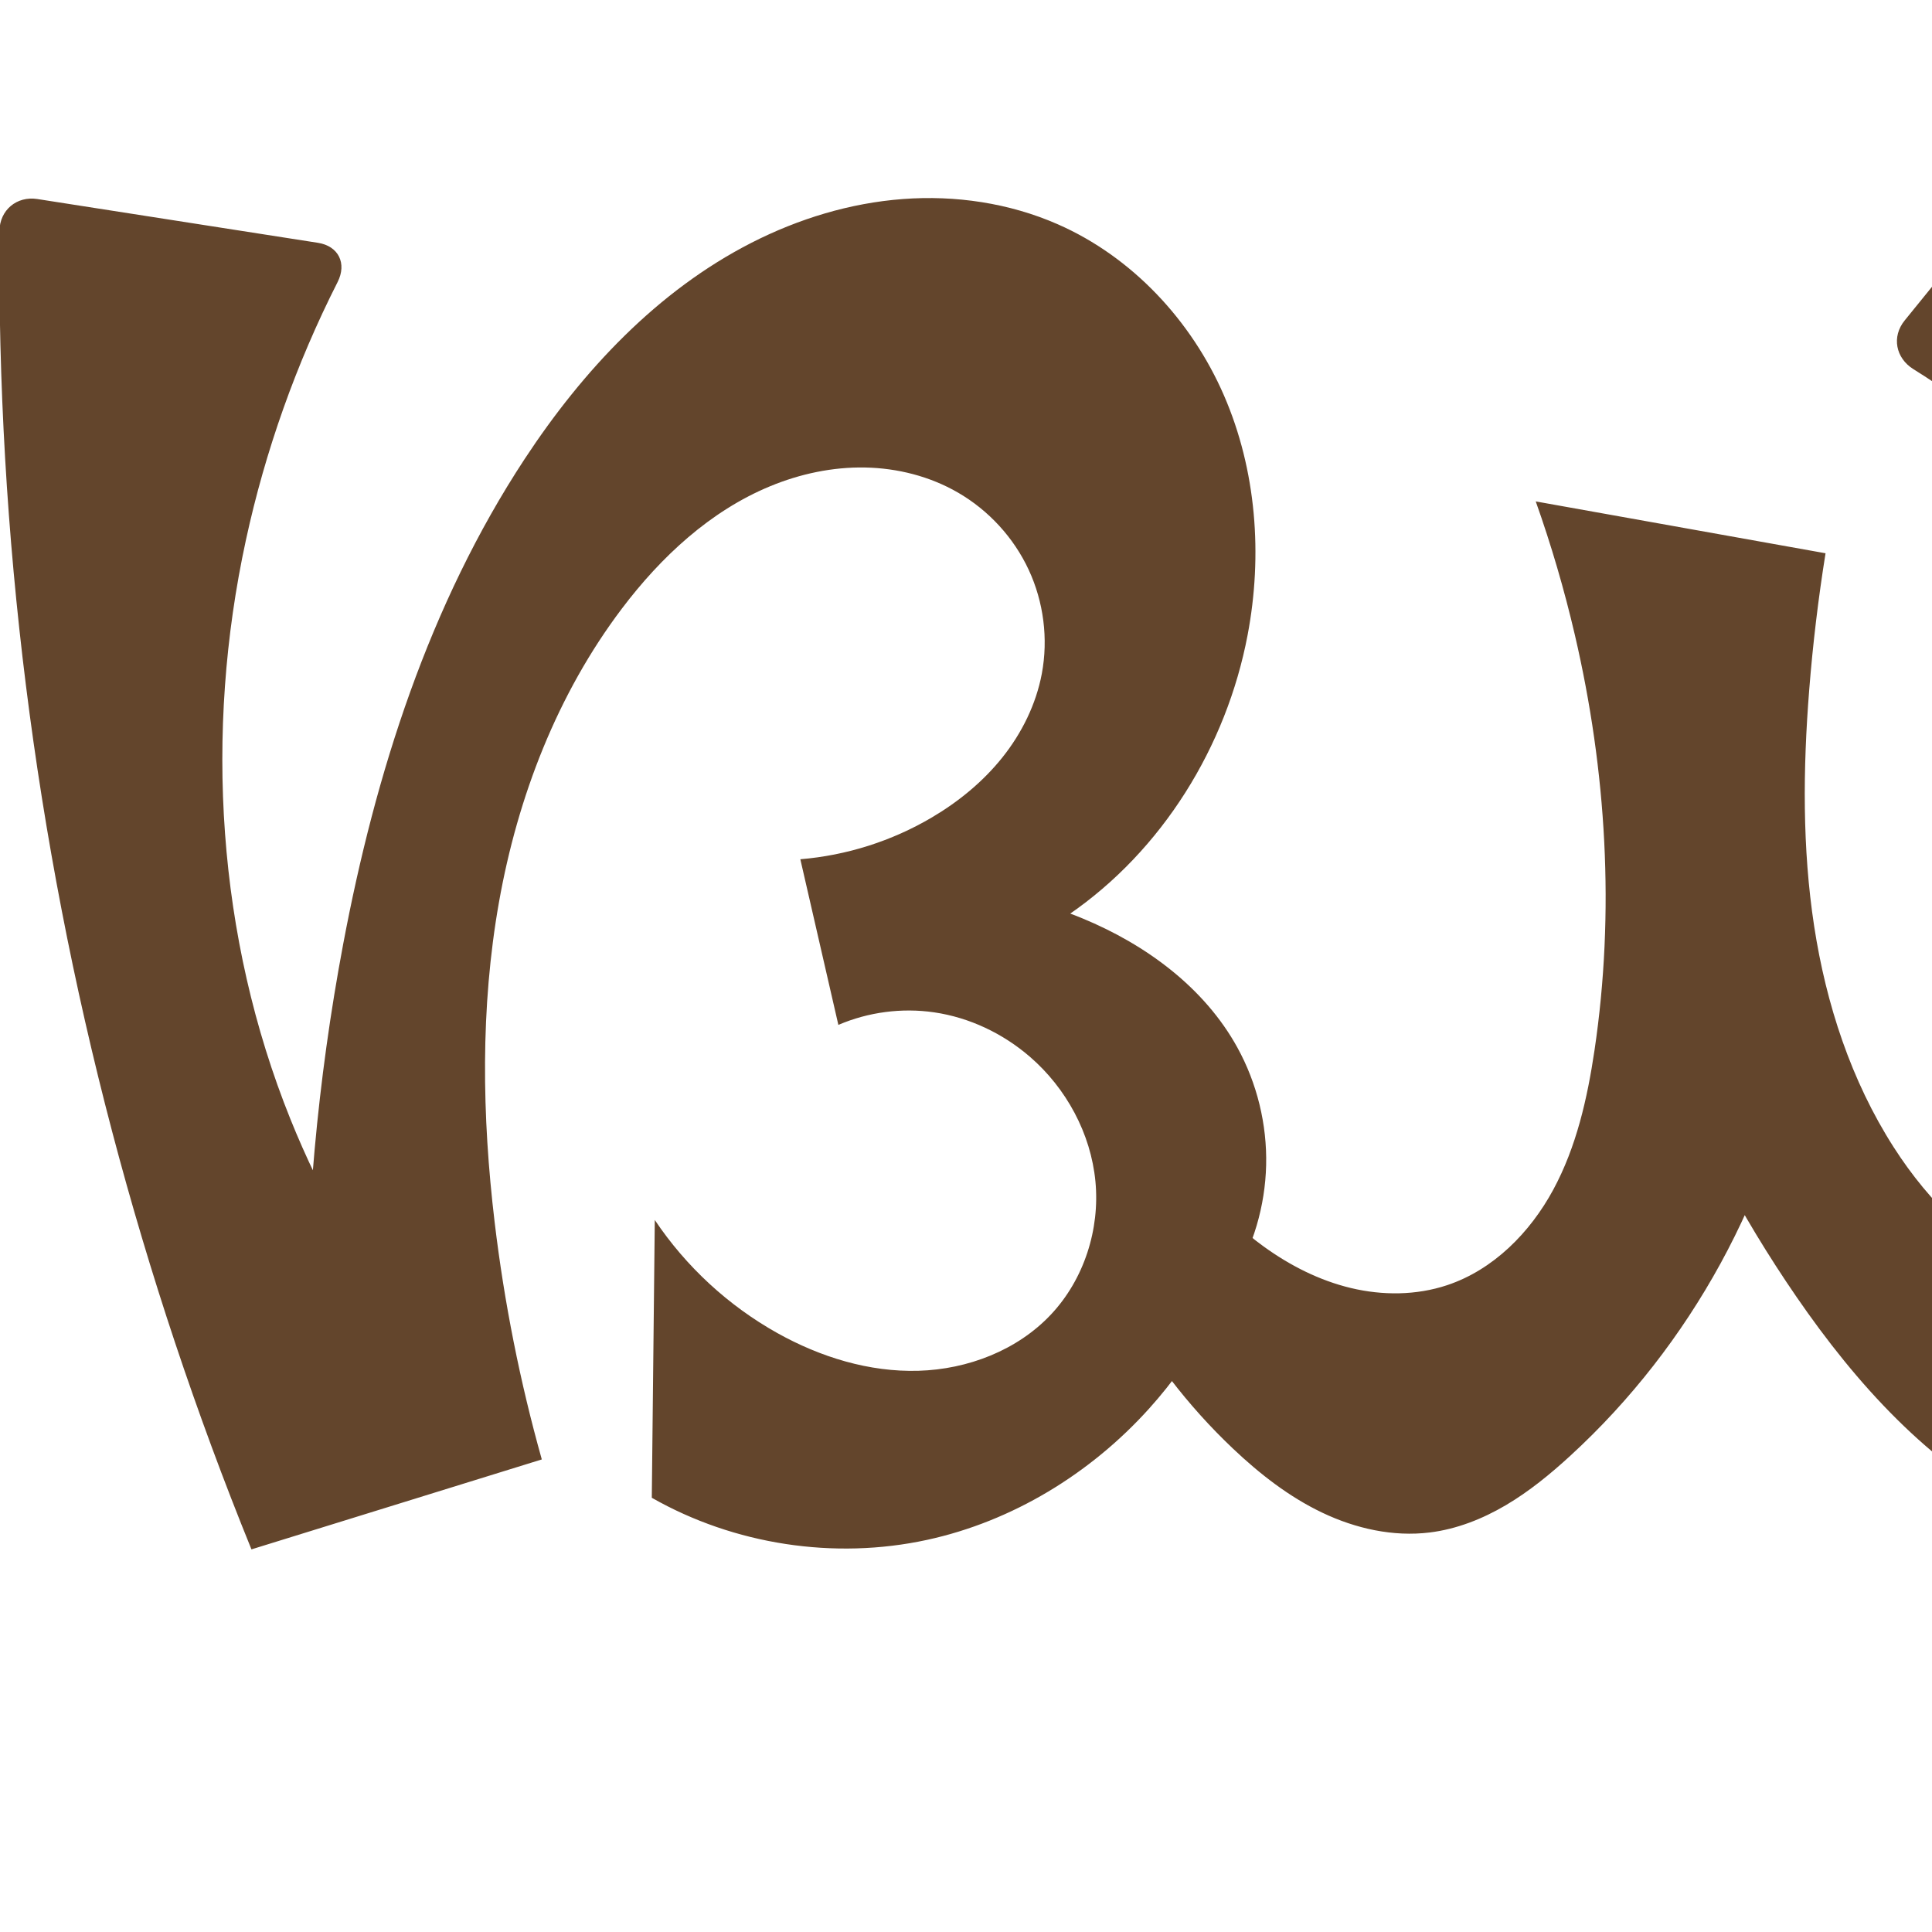
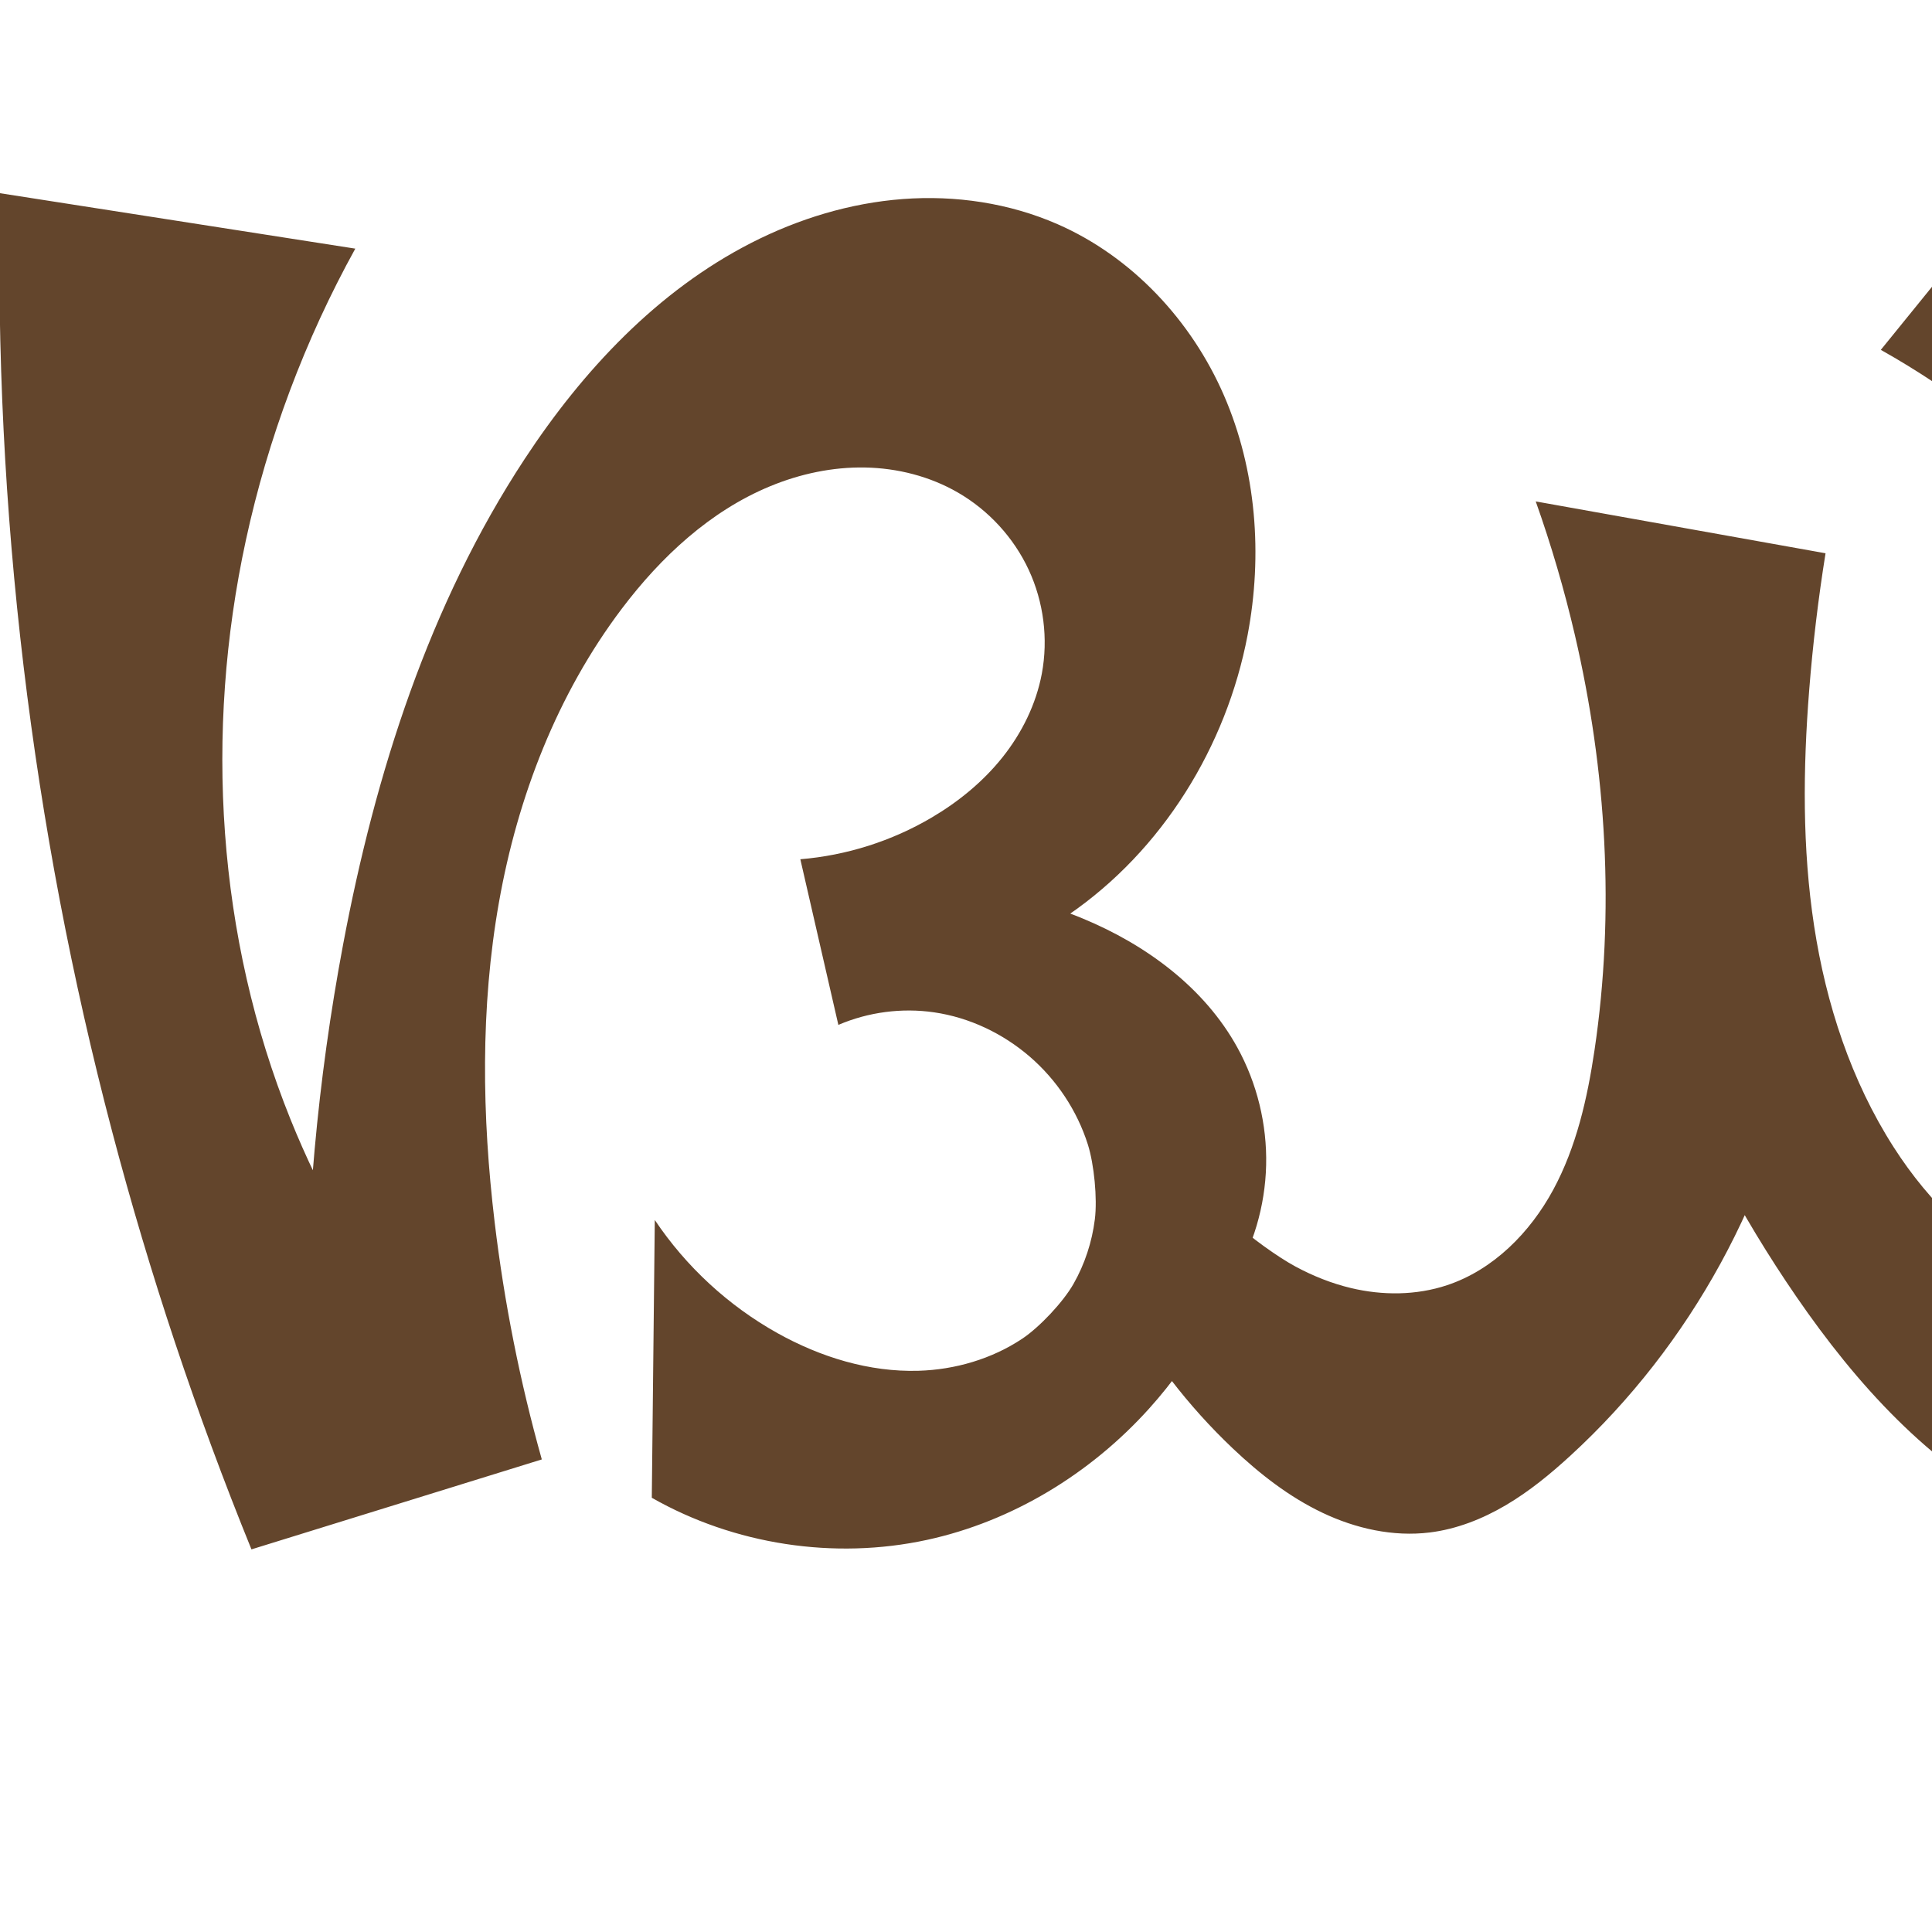
<svg xmlns="http://www.w3.org/2000/svg" xml:space="preserve" width="1000" height="1000" version="1.1" style="clip-rule:evenodd;fill-rule:evenodd;image-rendering:optimizeQuality;shape-rendering:geometricPrecision;text-rendering:geometricPrecision" viewBox="0 0 1000 1000" id="svg10">
  <defs id="defs4">
    <style type="text/css" id="style2">
   
    .fil0 {fill:#EF7F1A;fill-rule:nonzero}
   
  </style>
  </defs>
-   <path style="clip-rule:evenodd;display:inline;fill:#63452c;fill-rule:nonzero;stroke:none;stroke-width:2.095px;stroke-linecap:butt;stroke-linejoin:miter;stroke-opacity:1;image-rendering:optimizeQuality;shape-rendering:geometricPrecision;text-rendering:geometricPrecision" d="m 812.877,753.419 c 62.297,-57.155 105.022,-135.265 119.543,-218.552 l -74.757,-0.835 c 18.542,48.394 42.843,94.578 72.228,137.267 30.905,44.897 68.63,86.861 117.251,111.495 24.311,12.317 51.124,20.054 78.363,20.931 27.239,0.877 54.889,-5.272 78.41,-19.037 32.209,-18.849 55.226,-51.137 67.585,-86.35 12.359,-35.213 14.755,-73.269 12.342,-110.51 -4.831,-74.568 -28.387,-146.859 -59.067,-214.994 -30.681,-68.135 -68.516,-132.759 -103.774,-198.641 -15.889,-29.69 -31.265,-59.655 -46.118,-89.876 -4.771,-9.707 -14.103,-10.796 -20.918,-2.397 l -68.117,83.957 c -6.814,8.399 -4.666,19.463 4.512,25.183 31.016,19.33 59.564,42.62 84.71,69.14 59.315,62.556 98.926,142.587 118.01,226.654 6.739,29.683 11.008,60.487 6.154,90.536 -2.427,15.024 -7.157,29.744 -14.652,42.99 -7.495,13.246 -17.805,24.991 -30.431,33.488 -14.198,9.554 -31.12,14.829 -48.207,15.787 -17.086,0.958 -34.311,-2.327 -50.151,-8.806 -31.678,-12.958 -57.155,-38.24 -75.623,-67.057 -22.032,-34.379 -34.985,-74.064 -41.17,-114.426 -6.185,-40.362 -5.784,-81.491 -2.564,-122.197 1.874,-23.7 4.698,-47.325 8.462,-70.799 L 794.898,259.532 c 8.031,22.625 14.793,45.701 20.241,69.083 16.379,70.29 20.78,143.612 10.175,215.001 -3.707,24.951 -9.363,50.001 -21.359,72.19 -11.996,22.19 -31.007,41.438 -54.94,49.404 -15.953,5.31 -33.418,5.385 -49.77,1.475 -16.353,-3.91 -31.631,-11.688 -45.243,-21.557 -10.843,-7.861 -20.706,-17.071 -29.29,-27.351 l 12.909,45.457 c 11.046,-18.017 17.229,-38.984 17.729,-60.112 0.5,-21.128 -4.686,-42.364 -14.867,-60.883 -17.09,-31.085 -47.379,-53.319 -80.162,-66.868 -22.841,-9.44 -47.233,-15.113 -71.895,-16.722 l 8.929,41.988 c 19.808,-6.249 38.683,-15.45 55.808,-27.203 48.447,-33.249 81.64,-87.006 92.595,-144.734 7.862,-41.428 4.556,-85.348 -12.235,-124.028 -16.791,-38.68 -47.486,-71.705 -86.11,-88.626 -25.039,-10.969 -52.887,-15.081 -80.146,-13.023 -27.259,2.059 -53.922,10.191 -78.272,22.616 -48.699,24.85 -87.377,66.198 -117.405,111.886 -49.444,75.229 -77.347,162.821 -93.989,251.292 -13.225,70.306 -19.689,141.882 -19.275,213.42 L 212.29,688.536 C 186.936,655.102 166.05,618.284 150.363,579.366 112.335,485.023 105.717,379.016 127.266,279.606 c 10.04,-46.317 26.046,-91.335 47.475,-133.605 4.89,-9.647 0.499,-18.659 -10.188,-20.326 L 19.35,103.019 C 8.663,101.352 -0.183,108.766 -0.274,119.582 -1.596,276.627 18.066,433.839 58.053,585.715 77.412,659.242 101.511,731.52 130.15,801.953 l 150.287,-46.553 c -11.286,-40.198 -19.453,-81.272 -24.404,-122.729 -6.573,-55.037 -7.442,-111.089 2.23,-165.666 9.672,-54.578 30.191,-107.746 63.606,-151.97 20.246,-26.795 45.745,-50.548 76.784,-63.374 15.519,-6.413 32.288,-9.991 49.077,-9.683 16.789,0.308 33.586,4.568 48.119,12.981 15.884,9.195 28.872,23.335 36.608,39.978 7.737,16.643 10.174,35.715 6.788,53.753 -2.974,15.843 -10.332,30.723 -20.385,43.323 -10.053,12.6 -22.748,22.968 -36.634,31.155 -20.653,12.176 -44.081,19.612 -67.976,21.575 l 19.684,85.743 c 15.519,-6.662 32.892,-8.937 49.603,-6.497 18.245,2.665 35.554,10.914 49.51,22.964 18.858,16.283 31.577,39.761 33.945,64.564 2.368,24.802 -5.902,50.625 -22.948,68.796 -17.456,18.608 -43.118,28.453 -68.621,29.2 -25.504,0.747 -50.784,-7.068 -73.058,-19.512 -25.356,-14.166 -47.291,-34.405 -63.448,-58.542 l -1.549,143.784 c 42.684,24.291 94.42,32.212 142.417,21.807 44.183,-9.579 84.619,-34.289 114.895,-67.863 12.332,-13.676 23.057,-28.799 31.884,-44.96 l -46.937,-10.864 c 15.305,28.363 35.152,54.269 58.554,76.429 13.849,13.114 29.081,25.013 46.305,33.206 17.224,8.192 36.592,12.542 55.522,10.212 13.962,-1.718 27.328,-7.004 39.445,-14.15 12.117,-7.146 23.057,-16.129 33.423,-25.639 z" id="path1087-1-75-7" />
+   <path style="clip-rule:evenodd;display:inline;fill:#63452c;fill-rule:nonzero;stroke:none;stroke-width:2.095px;stroke-linecap:butt;stroke-linejoin:miter;stroke-opacity:1;image-rendering:optimizeQuality;shape-rendering:geometricPrecision;text-rendering:geometricPrecision" d="m 740.009,793.208 c -18.93,2.33 -38.299,-2.02 -55.522,-10.212 -17.224,-8.192 -32.456,-20.092 -46.305,-33.206 -23.402,-22.16 -43.249,-48.066 -58.554,-76.429 l 46.937,10.864 c -8.827,16.161 -19.552,31.285 -31.884,44.96 -30.276,33.574 -70.712,58.285 -114.895,67.863 -47.996,10.406 -99.733,2.484 -142.417,-21.807 l 1.549,-143.784 c 16.157,24.136 38.092,44.375 63.448,58.542 22.274,12.444 47.554,20.259 73.058,19.512 18.952,-0.555 37.991,-6.134 53.686,-16.599 8.979,-5.987 21.17,-18.964 26.514,-28.339 5.853,-10.267 9.611,-21.749 11.074,-33.514 1.332,-10.712 -0.371,-28.4 -3.632,-38.691 -5.54,-17.482 -16.109,-33.406 -30.018,-45.415 -13.956,-12.05 -31.265,-20.3 -49.51,-22.964 -16.711,-2.44 -34.084,-0.165 -49.603,6.497 l -19.684,-85.743 c 23.894,-1.963 47.323,-9.399 67.976,-21.575 13.886,-8.186 26.581,-18.554 36.634,-31.155 10.053,-12.6 17.411,-27.48 20.385,-43.323 3.386,-18.038 0.949,-37.11 -6.788,-53.753 -7.737,-16.643 -20.724,-30.784 -36.608,-39.978 -14.533,-8.412 -31.33,-12.673 -48.119,-12.981 -16.789,-0.308 -33.558,3.27 -49.077,9.683 -31.038,12.826 -56.538,36.578 -76.784,63.374 -33.414,44.224 -53.934,97.392 -63.606,151.97 -9.672,54.578 -8.803,110.629 -2.23,165.666 4.951,41.458 13.118,82.531 24.404,122.729 L 130.15,801.953 C 101.511,731.52 77.412,659.242 58.053,585.715 16.404,427.526 -3.195,263.549 0,100 l 183.903,28.693 c -26.068,47.2 -45.214,98.216 -56.637,150.913 -21.549,99.41 -14.931,205.417 23.097,299.76 15.687,38.918 36.572,75.737 61.927,109.171 l -53.966,13.703 c -0.414,-71.538 6.05,-143.114 19.275,-213.42 16.642,-88.471 44.545,-176.063 93.989,-251.292 30.029,-45.689 68.706,-87.036 117.405,-111.886 24.35,-12.425 51.013,-20.557 78.272,-22.616 27.259,-2.059 55.107,2.053 80.146,13.023 38.624,16.92 69.319,49.945 86.11,88.626 16.791,38.68 20.097,82.6 12.235,124.028 -10.955,57.728 -44.148,111.485 -92.595,144.734 -17.125,11.753 -36,20.953 -55.808,27.203 l -8.929,-41.988 c 24.662,1.609 49.054,7.282 71.895,16.722 32.783,13.549 63.073,35.783 80.162,66.868 10.181,18.52 15.367,39.755 14.867,60.883 -0.5,21.128 -6.684,42.095 -17.729,60.112 l -7.559,-26.618 c -2.955,-10.404 0.203,-12.004 8.08,-4.602 0.245,0.23 0.491,0.46 0.738,0.689 7.923,7.353 22.162,17.735 31.677,22.86 9.07,4.885 18.677,8.728 28.688,11.122 16.353,3.91 33.818,3.835 49.77,-1.475 23.934,-7.967 42.944,-27.215 54.94,-49.404 11.996,-22.19 17.652,-47.24 21.359,-72.19 10.605,-71.39 6.205,-144.712 -10.175,-215.001 -5.449,-23.382 -12.21,-46.458 -20.241,-69.083 l 150.002,26.838 c -3.764,23.474 -6.588,47.099 -8.462,70.799 -3.219,40.706 -3.621,81.835 2.564,122.197 6.185,40.362 19.138,80.047 41.17,114.426 18.468,28.816 43.944,54.099 75.623,67.057 15.839,6.479 33.064,9.764 50.151,8.806 17.086,-0.958 34.009,-6.233 48.207,-15.787 12.626,-8.497 22.936,-20.243 30.431,-33.488 7.495,-13.246 12.225,-27.965 14.652,-42.99 4.854,-30.049 0.585,-60.853 -6.154,-90.536 -19.085,-84.067 -58.696,-164.098 -118.01,-226.654 -29.638,-31.258 -64.002,-58.026 -101.561,-79.115 l 92.794,-114.373 c 17.49,36.198 35.728,72.036 54.697,107.481 35.259,65.882 73.094,130.506 103.774,198.641 30.681,68.135 54.236,140.427 59.067,214.994 2.413,37.241 0.016,75.297 -12.342,110.51 -12.359,35.213 -35.376,67.501 -67.585,86.35 -23.521,13.765 -51.171,19.914 -78.41,19.037 -27.239,-0.877 -54.052,-8.614 -78.363,-20.931 C 998.521,758.16 960.796,716.197 929.891,671.299 900.506,628.611 876.205,582.427 857.663,534.033 l 74.757,0.835 c -14.521,83.287 -57.246,161.397 -119.543,218.552 -10.366,9.51 -21.306,18.493 -33.423,25.639 -12.117,7.146 -25.483,12.432 -39.445,14.15 z" id="path1087-1-75-7" />
  <text text-anchor="middle" x="1144.838" y="795.406" id="bottom" style="clip-rule:evenodd;fill-rule:evenodd;image-rendering:optimizeQuality;shape-rendering:geometricPrecision;text-rendering:geometricPrecision">✛</text>
</svg>
